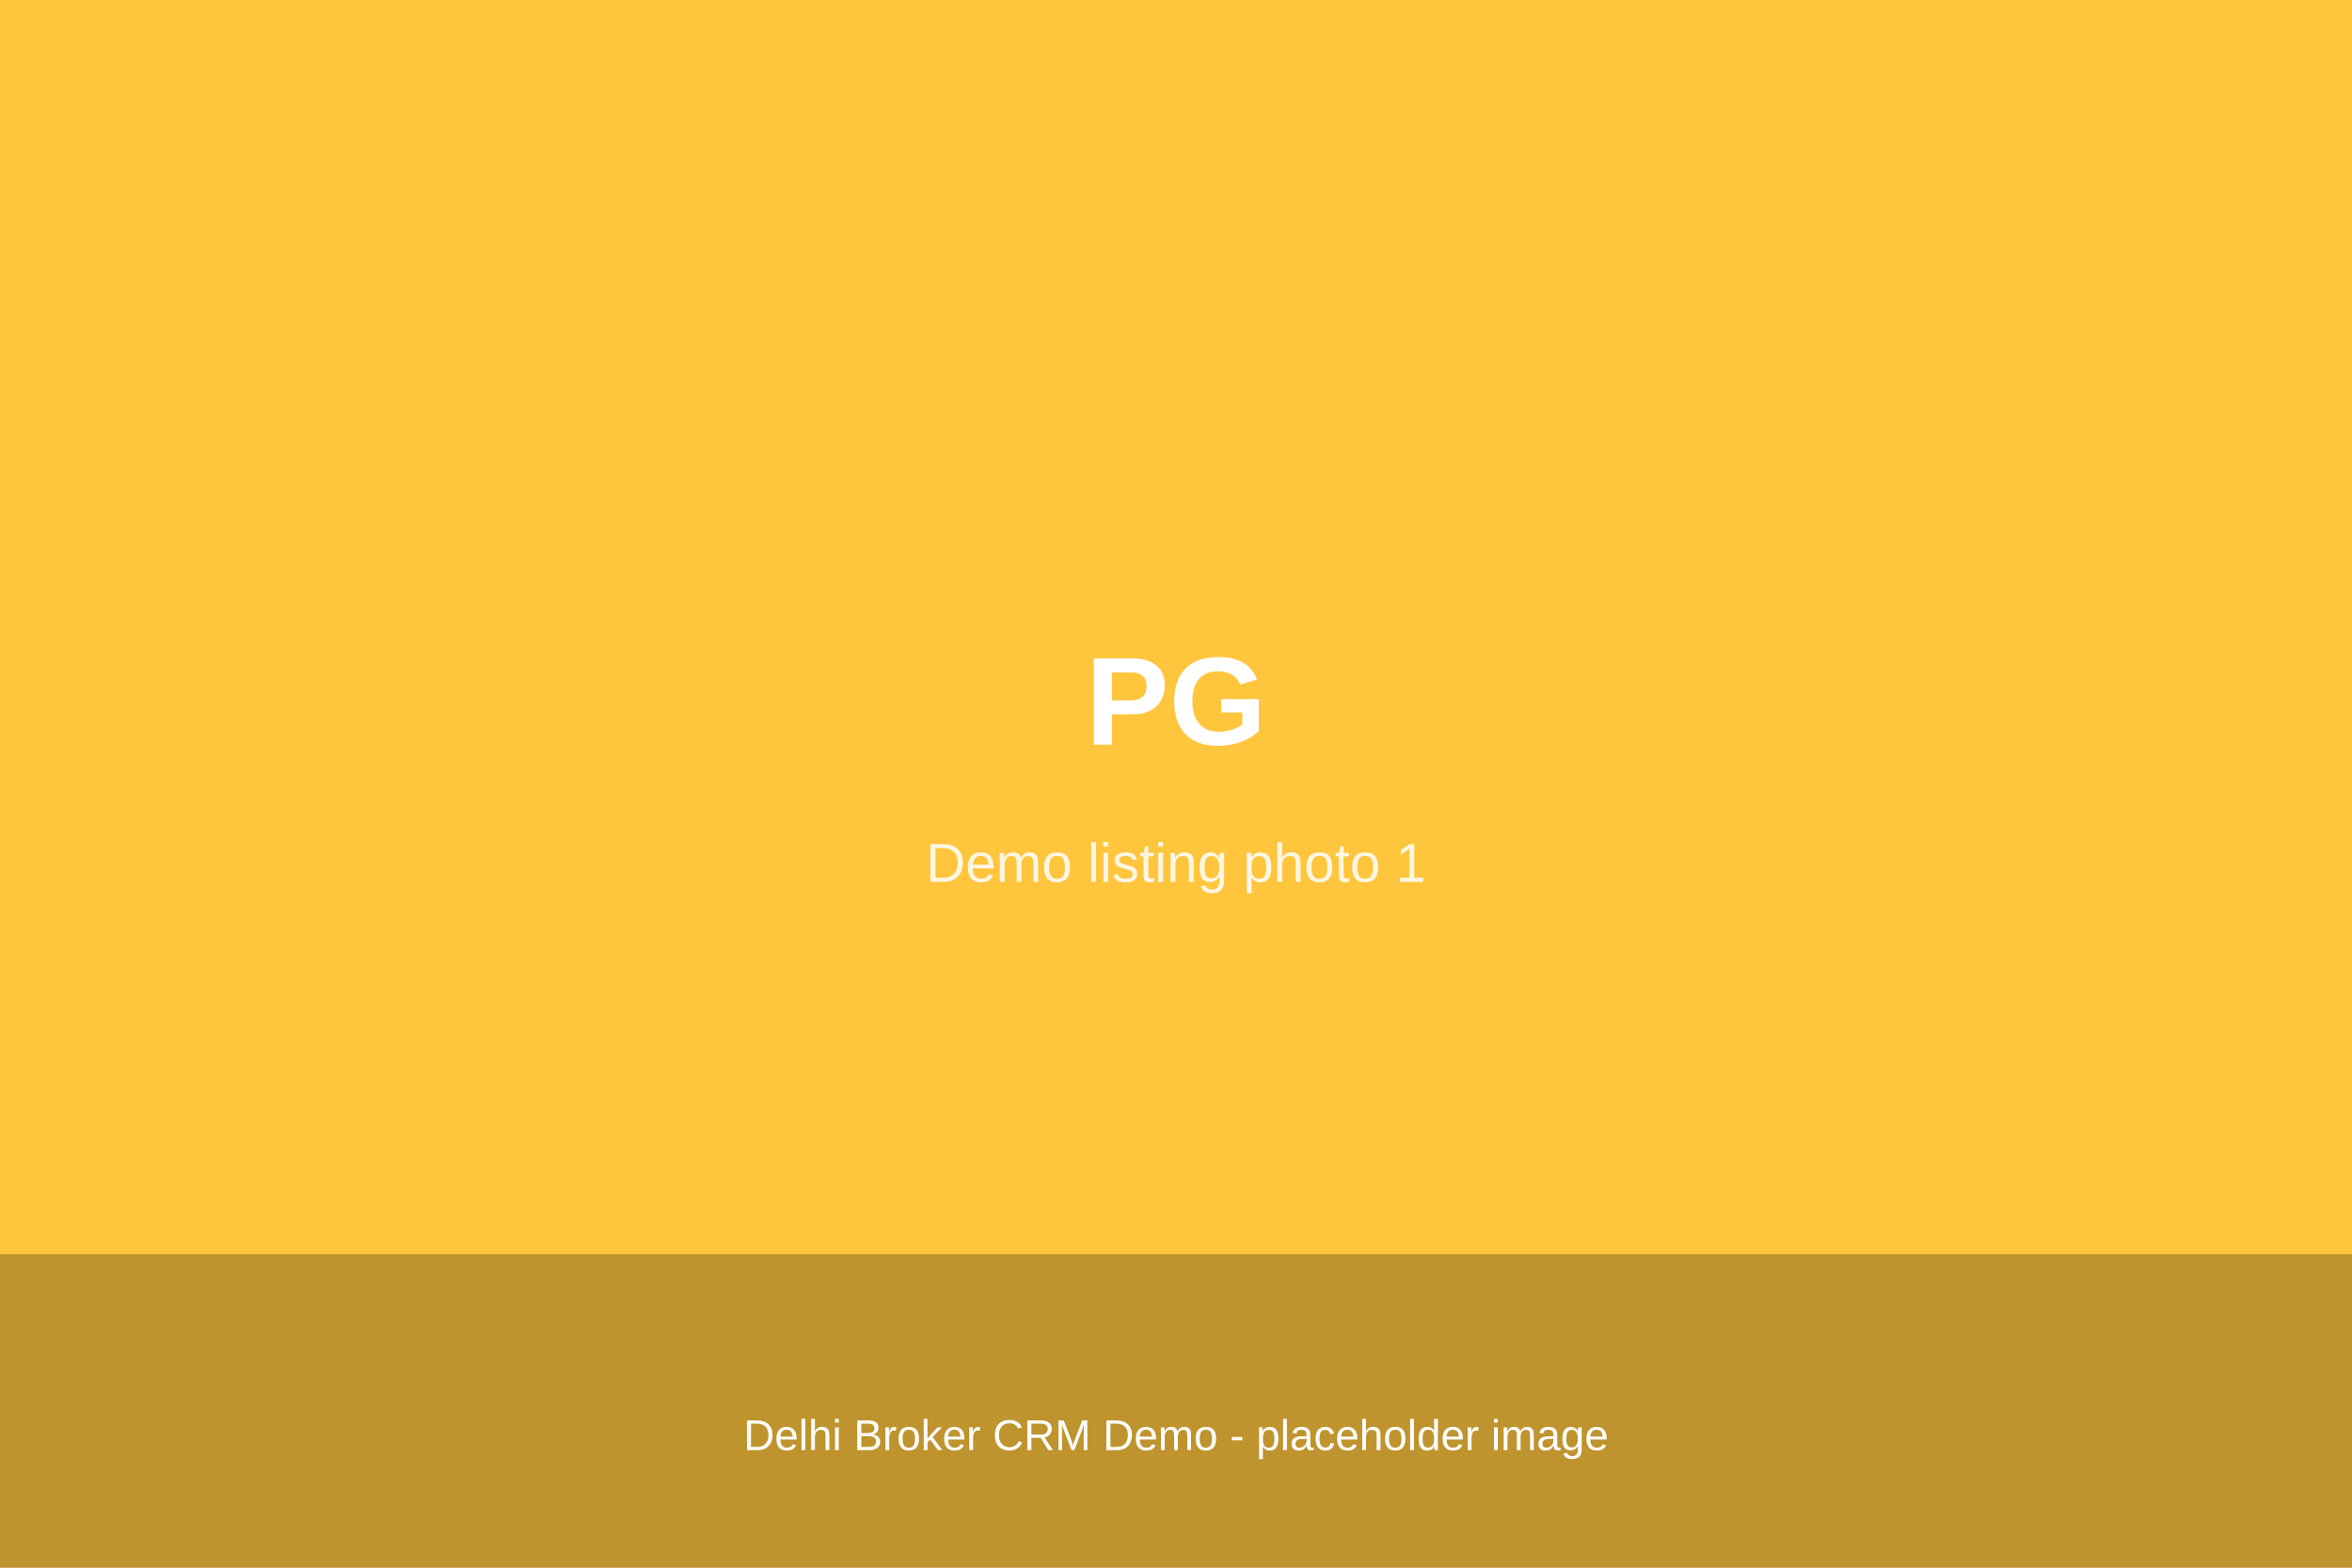
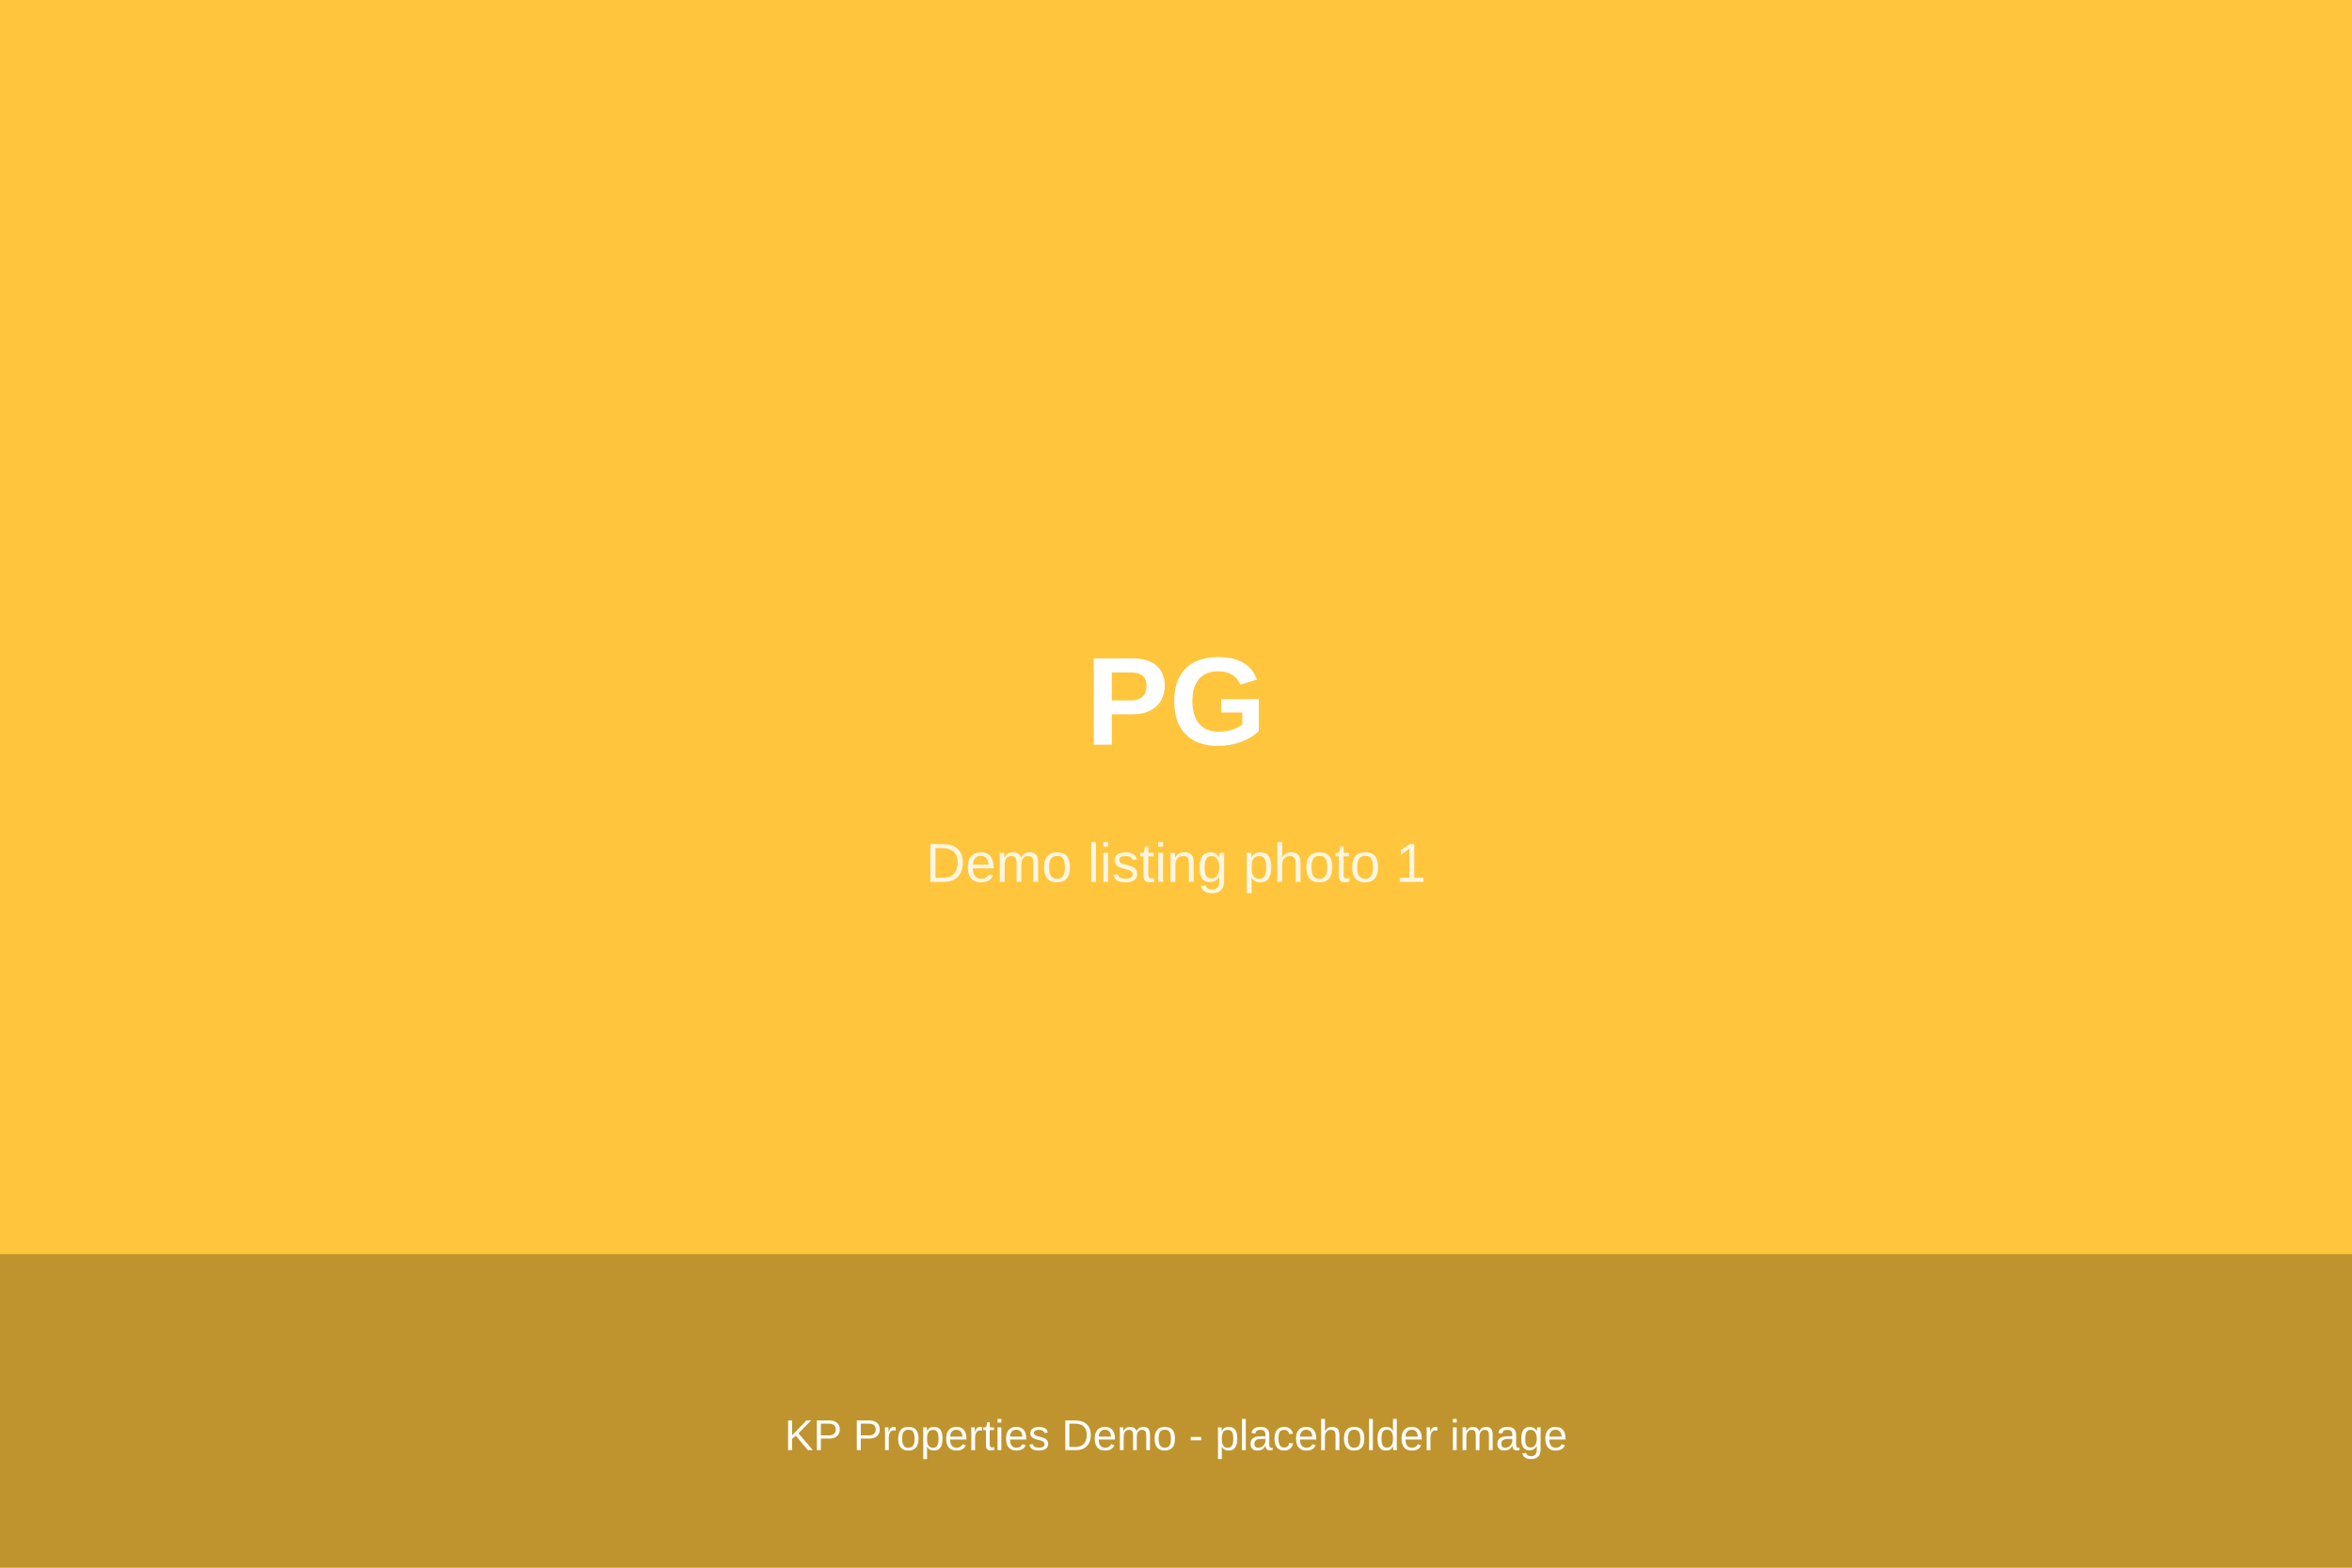
<svg xmlns="http://www.w3.org/2000/svg" width="1200" height="800" viewBox="0 0 1200 800">
  <rect width="1200" height="800" fill="#FFC53D" />
  <rect x="0" y="640" width="1200" height="160" fill="rgba(0,0,0,0.25)" />
  <text x="600" y="380" font-family="Arial, sans-serif" font-size="64" font-weight="700" fill="#ffffff" text-anchor="middle">PG</text>
  <text x="600" y="450" font-family="Arial, sans-serif" font-size="28" fill="rgba(255,255,255,0.85)" text-anchor="middle">Demo listing photo 1</text>
-   <text x="600" y="740" font-family="Arial, sans-serif" font-size="22" fill="#ffffff" text-anchor="middle">Delhi Broker CRM Demo - placeholder image</text>
+   <text x="600" y="740" font-family="Arial, sans-serif" font-size="22" fill="#ffffff" text-anchor="middle">KP Properties Demo - placeholder image</text>
</svg>
